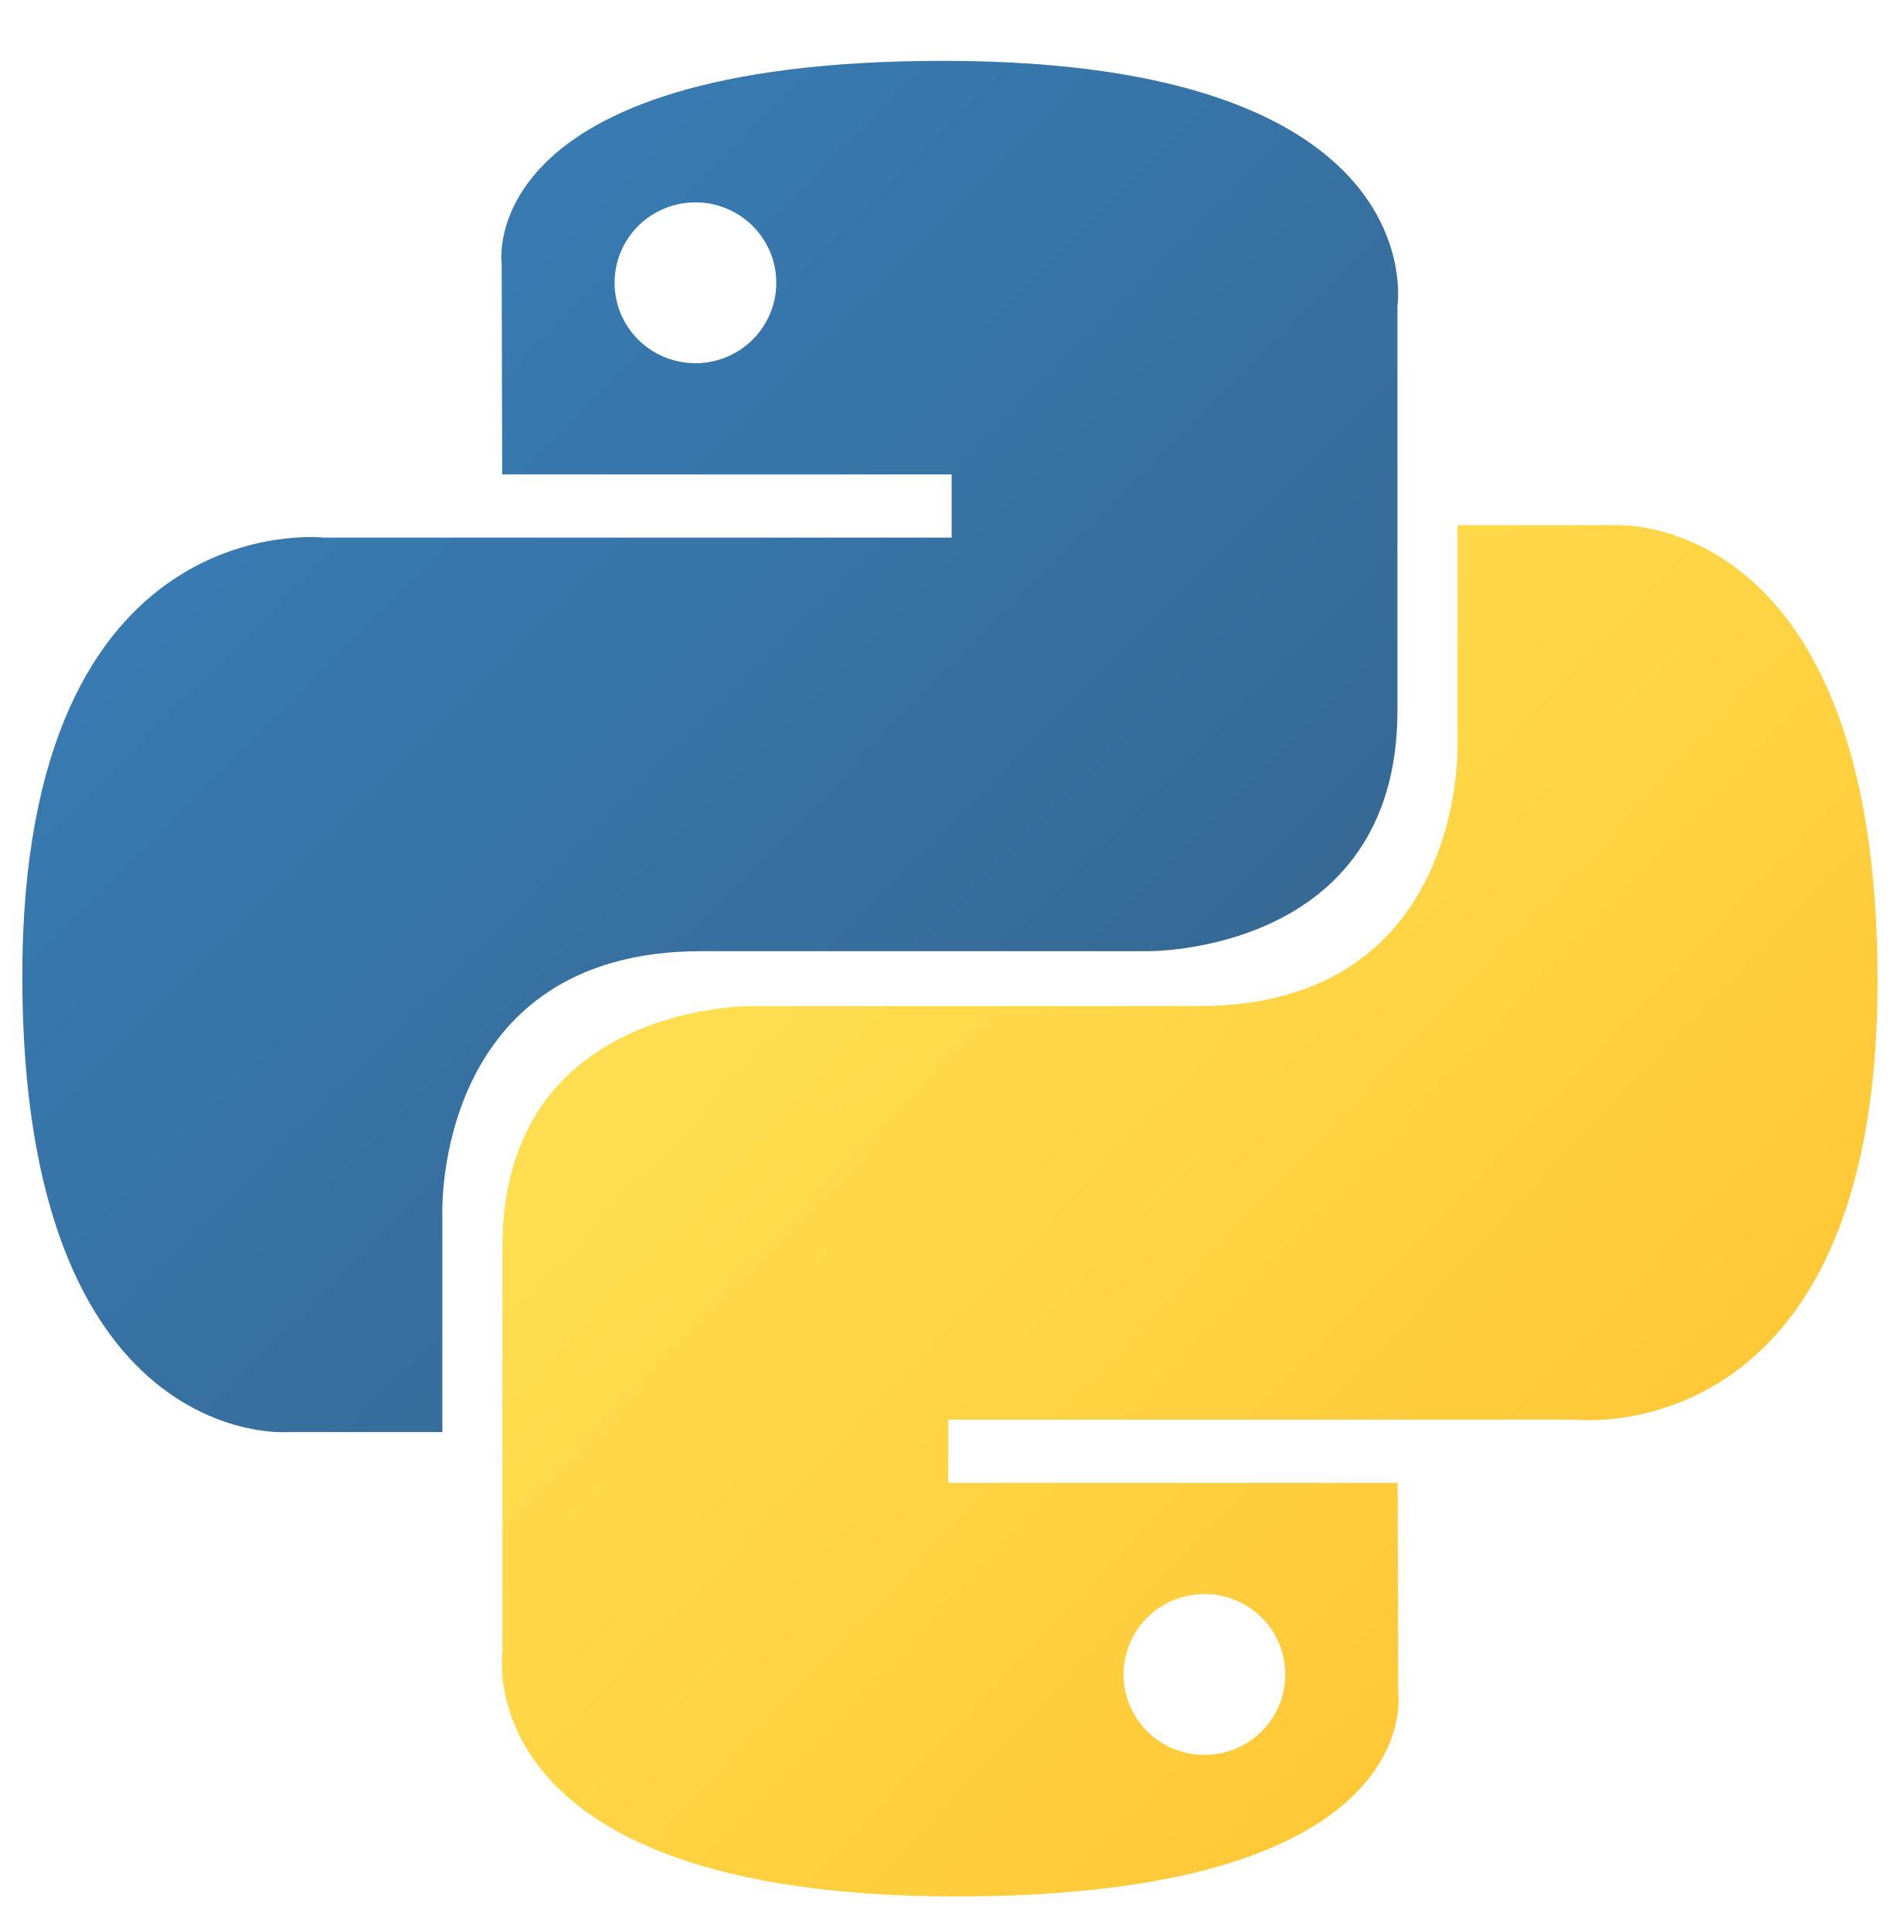
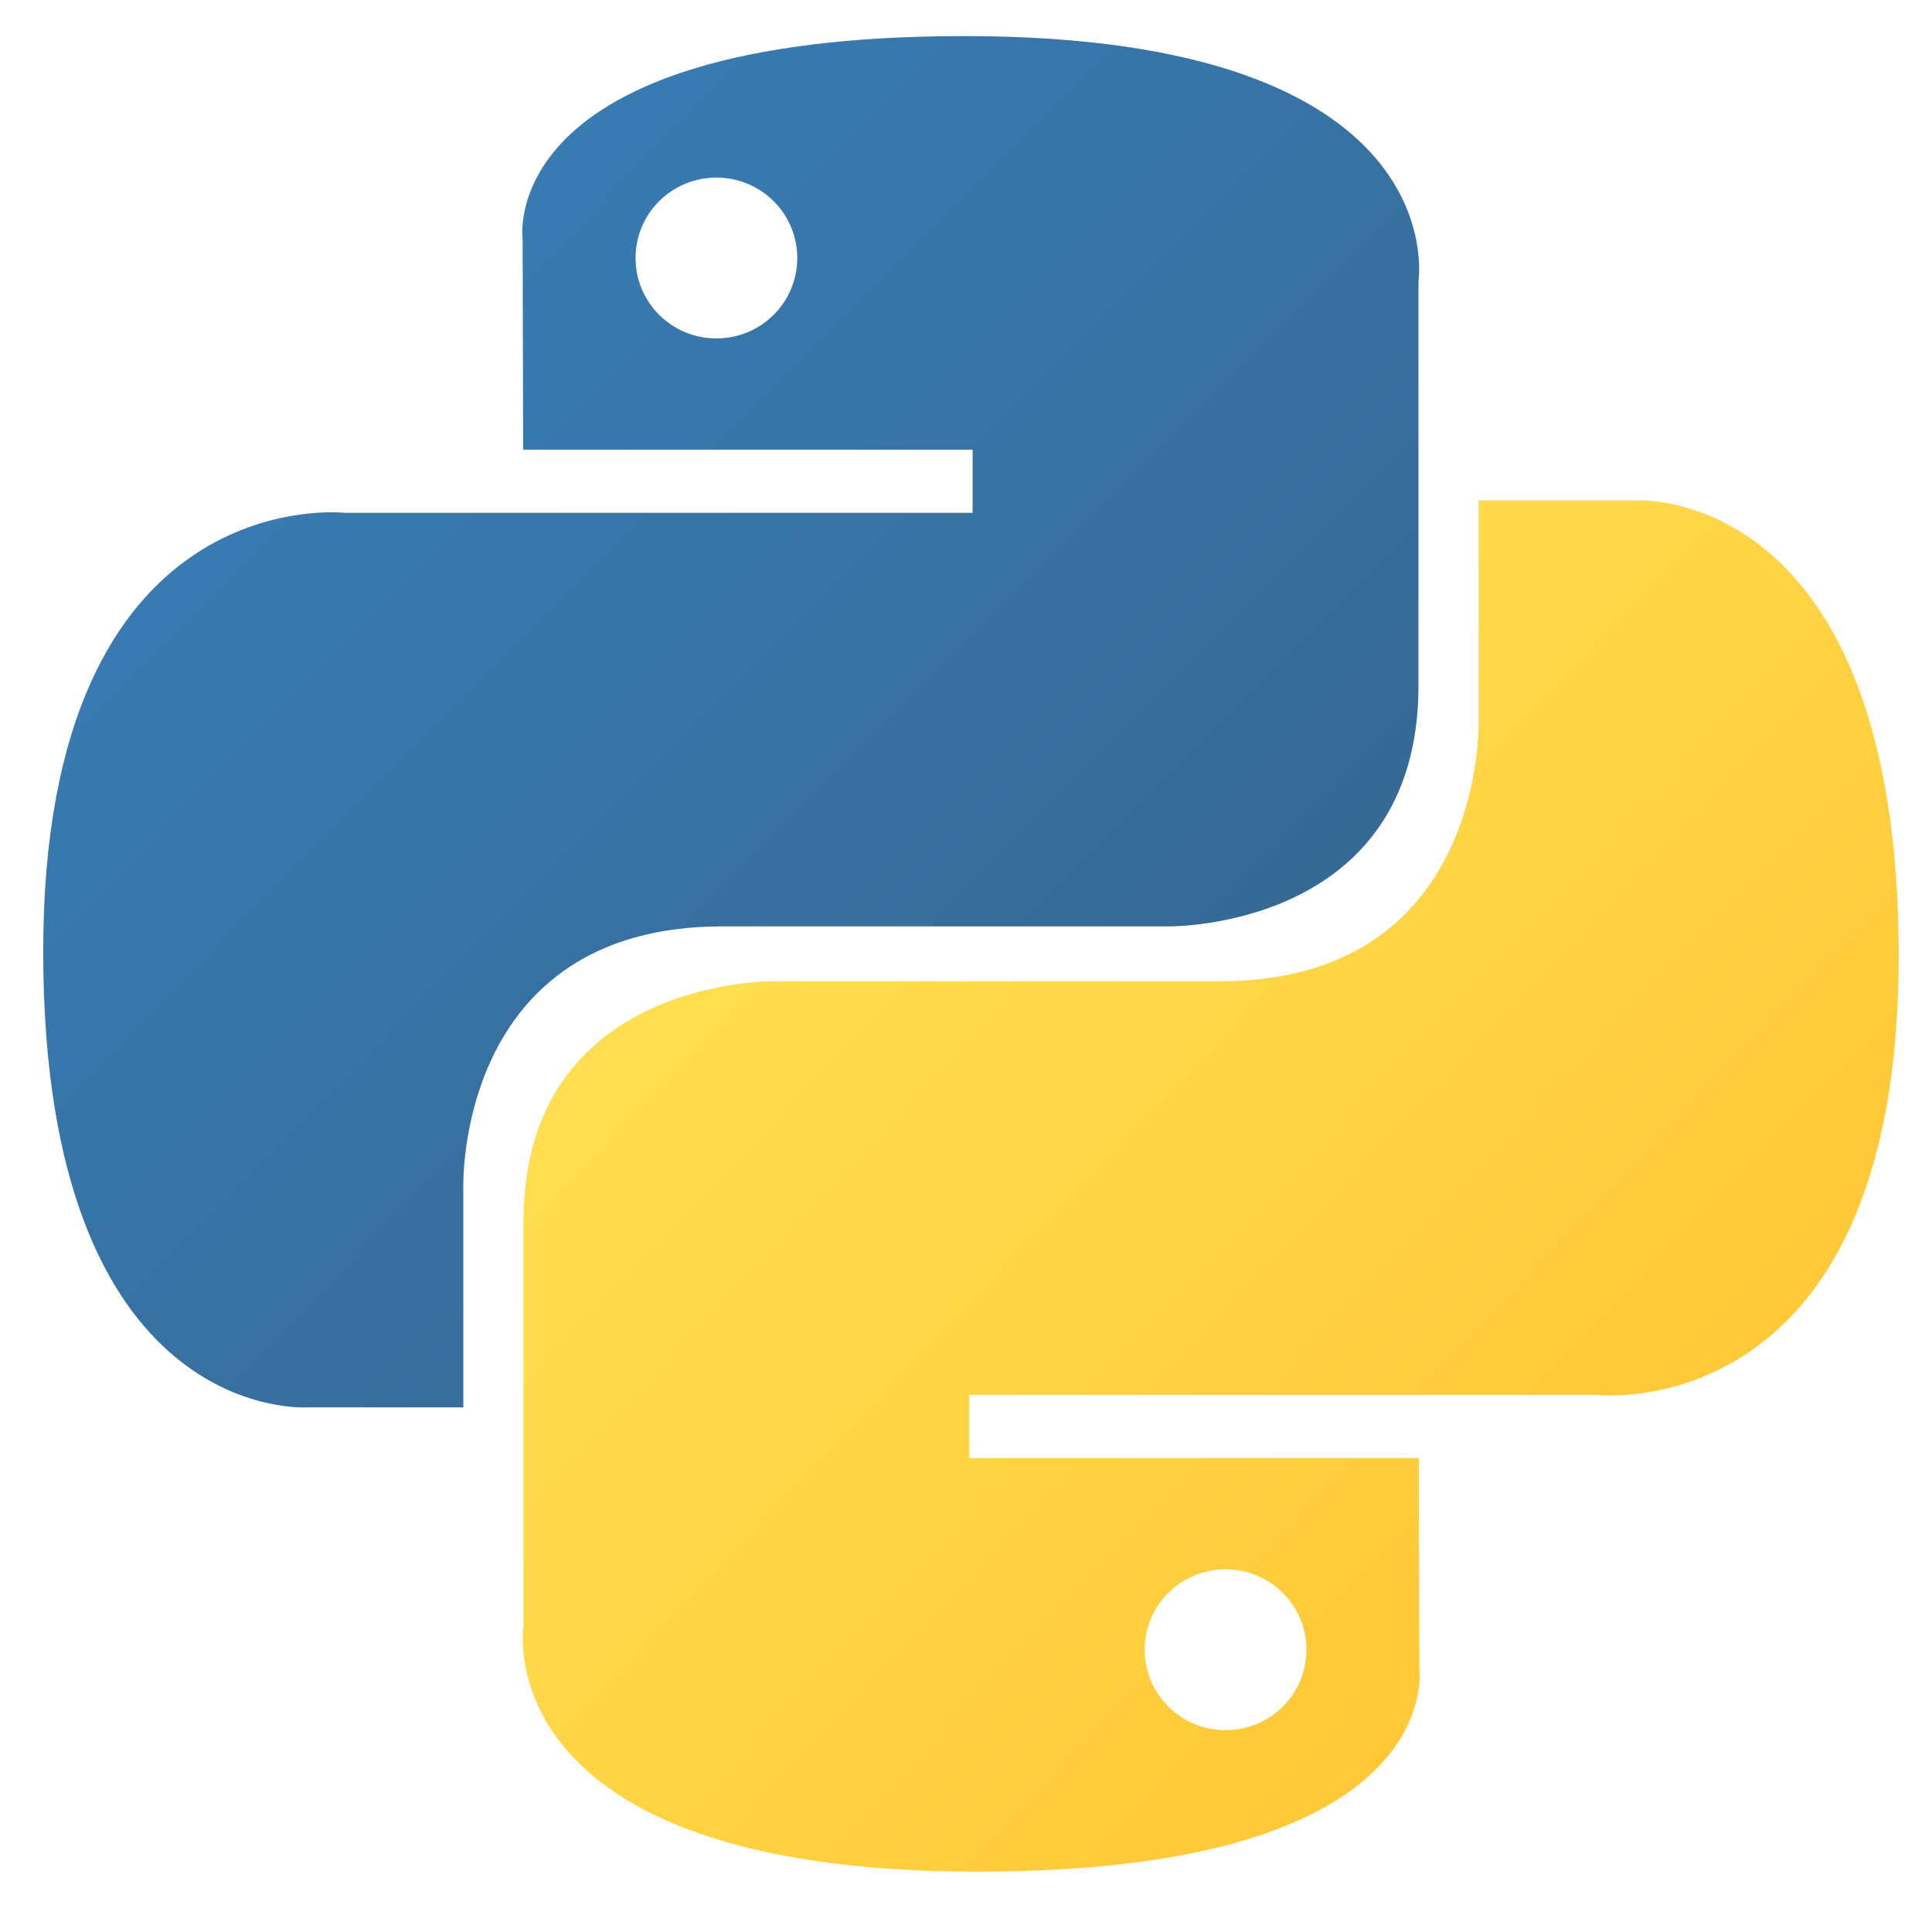
- <svg xmlns="http://www.w3.org/2000/svg" width="67" height="68" viewBox="0 0 67 68" fill="none">
-   <path d="M33.203 2.142C16.624 2.142 17.659 9.291 17.659 9.291L17.677 16.698H33.498V18.922H11.394C11.394 18.922 0.785 17.726 0.785 34.361C0.785 50.996 10.044 50.406 10.044 50.406H15.571V42.687C15.571 42.687 15.273 33.478 24.682 33.478H40.374C40.374 33.478 49.19 33.62 49.19 25.006V10.762C49.19 10.762 50.529 2.142 33.203 2.142ZM24.479 7.123C24.853 7.122 25.223 7.195 25.569 7.338C25.914 7.48 26.228 7.688 26.492 7.951C26.757 8.214 26.966 8.526 27.109 8.87C27.252 9.213 27.326 9.581 27.325 9.953C27.326 10.325 27.252 10.693 27.109 11.037C26.966 11.38 26.757 11.692 26.492 11.955C26.228 12.218 25.914 12.427 25.569 12.569C25.223 12.711 24.853 12.784 24.479 12.784C24.105 12.784 23.735 12.711 23.39 12.569C23.044 12.427 22.73 12.218 22.466 11.955C22.201 11.692 21.992 11.38 21.849 11.037C21.706 10.693 21.633 10.325 21.633 9.953C21.633 9.581 21.706 9.213 21.849 8.87C21.992 8.526 22.201 8.214 22.466 7.951C22.73 7.688 23.044 7.48 23.39 7.338C23.735 7.195 24.105 7.122 24.479 7.123Z" fill="url(#paint0_linear_284_588)" />
-   <path d="M33.673 66.748C50.252 66.748 49.217 59.598 49.217 59.598L49.198 52.191H33.377V49.967H55.482C55.482 49.967 66.091 51.164 66.091 34.528C66.091 17.893 56.831 18.483 56.831 18.483H51.305V26.202C51.305 26.202 51.603 35.41 42.193 35.41H26.502C26.502 35.41 17.686 35.269 17.686 43.884V58.128C17.686 58.128 16.347 66.748 33.673 66.748H33.673ZM42.397 61.767C42.023 61.767 41.653 61.694 41.307 61.552C40.962 61.41 40.648 61.202 40.383 60.939C40.119 60.676 39.909 60.364 39.767 60.02C39.624 59.676 39.55 59.308 39.551 58.937C39.55 58.565 39.624 58.197 39.766 57.853C39.909 57.509 40.119 57.197 40.383 56.934C40.648 56.671 40.962 56.463 41.307 56.321C41.653 56.179 42.023 56.106 42.397 56.106C42.771 56.106 43.141 56.179 43.486 56.321C43.832 56.463 44.146 56.671 44.41 56.934C44.674 57.197 44.884 57.509 45.027 57.853C45.17 58.196 45.243 58.565 45.243 58.936C45.243 59.308 45.17 59.676 45.027 60.02C44.884 60.363 44.674 60.675 44.41 60.938C44.146 61.201 43.832 61.41 43.486 61.552C43.141 61.694 42.771 61.767 42.397 61.767V61.767Z" fill="url(#paint1_linear_284_588)" />
+ <svg xmlns="http://www.w3.org/2000/svg" width="68" height="68" viewBox="0 0 68 68" fill="none">
+   <path d="M33.939 1.27C17.36 1.27 18.395 8.419 18.395 8.419L18.413 15.826H34.234V18.05H12.13C12.13 18.05 1.521 16.854 1.521 33.489C1.521 50.124 10.781 49.534 10.781 49.534H16.307V41.815C16.307 41.815 16.009 32.606 25.418 32.606H41.11C41.11 32.606 49.926 32.748 49.926 24.134V9.89C49.926 9.89 51.265 1.27 33.939 1.27ZM25.215 6.251C25.589 6.25 25.959 6.323 26.305 6.465C26.65 6.608 26.964 6.816 27.228 7.079C27.493 7.342 27.702 7.654 27.845 7.998C27.988 8.341 28.062 8.709 28.061 9.081C28.062 9.453 27.988 9.821 27.845 10.165C27.702 10.508 27.493 10.82 27.228 11.083C26.964 11.346 26.65 11.555 26.305 11.697C25.959 11.839 25.589 11.912 25.215 11.911C24.841 11.912 24.471 11.839 24.125 11.697C23.78 11.555 23.466 11.346 23.202 11.083C22.938 10.82 22.728 10.508 22.585 10.165C22.442 9.821 22.369 9.453 22.369 9.081C22.369 8.709 22.442 8.341 22.585 7.998C22.728 7.654 22.938 7.342 23.202 7.079C23.466 6.816 23.78 6.608 24.125 6.465C24.471 6.323 24.841 6.25 25.215 6.251Z" fill="url(#paint0_linear_284_588)" />
+   <path d="M34.411 65.876C50.99 65.876 49.955 58.726 49.955 58.726L49.937 51.319H34.115V49.095H56.22C56.22 49.095 66.829 50.292 66.829 33.656C66.829 17.021 57.569 17.611 57.569 17.611H52.043V25.33C52.043 25.33 52.341 34.538 42.931 34.538H27.24C27.24 34.538 18.424 34.397 18.424 43.012V57.256C18.424 57.256 17.085 65.876 34.411 65.876H34.411ZM43.135 60.895C42.761 60.895 42.391 60.822 42.045 60.68C41.7 60.538 41.386 60.33 41.122 60.067C40.857 59.804 40.648 59.492 40.505 59.148C40.362 58.804 40.288 58.436 40.289 58.065C40.288 57.693 40.362 57.325 40.505 56.981C40.648 56.637 40.857 56.325 41.122 56.062C41.386 55.799 41.7 55.591 42.045 55.449C42.391 55.307 42.761 55.234 43.135 55.234C43.509 55.234 43.879 55.307 44.225 55.449C44.57 55.591 44.884 55.799 45.148 56.062C45.413 56.325 45.622 56.637 45.765 56.981C45.908 57.324 45.981 57.693 45.981 58.064C45.981 58.436 45.908 58.804 45.765 59.148C45.622 59.491 45.413 59.803 45.148 60.066C44.884 60.329 44.57 60.538 44.225 60.68C43.879 60.822 43.509 60.895 43.135 60.895V60.895Z" fill="url(#paint1_linear_284_588)" />
  <defs>
-     <linearGradient id="paint0_linear_284_588" x1="7.061" y1="7.952" x2="39.246" y2="39.995" gradientUnits="userSpaceOnUse">
+     <linearGradient id="paint0_linear_284_588" x1="7.797" y1="7.08" x2="39.982" y2="39.123" gradientUnits="userSpaceOnUse">
      <stop stop-color="#387EB8" />
      <stop offset="1" stop-color="#366994" />
    </linearGradient>
-     <linearGradient id="paint1_linear_284_588" x1="26.925" y1="28.413" x2="61.497" y2="61.278" gradientUnits="userSpaceOnUse">
+     <linearGradient id="paint1_linear_284_588" x1="27.664" y1="27.541" x2="62.236" y2="60.406" gradientUnits="userSpaceOnUse">
      <stop stop-color="#FFE052" />
      <stop offset="1" stop-color="#FFC331" />
    </linearGradient>
  </defs>
</svg>
